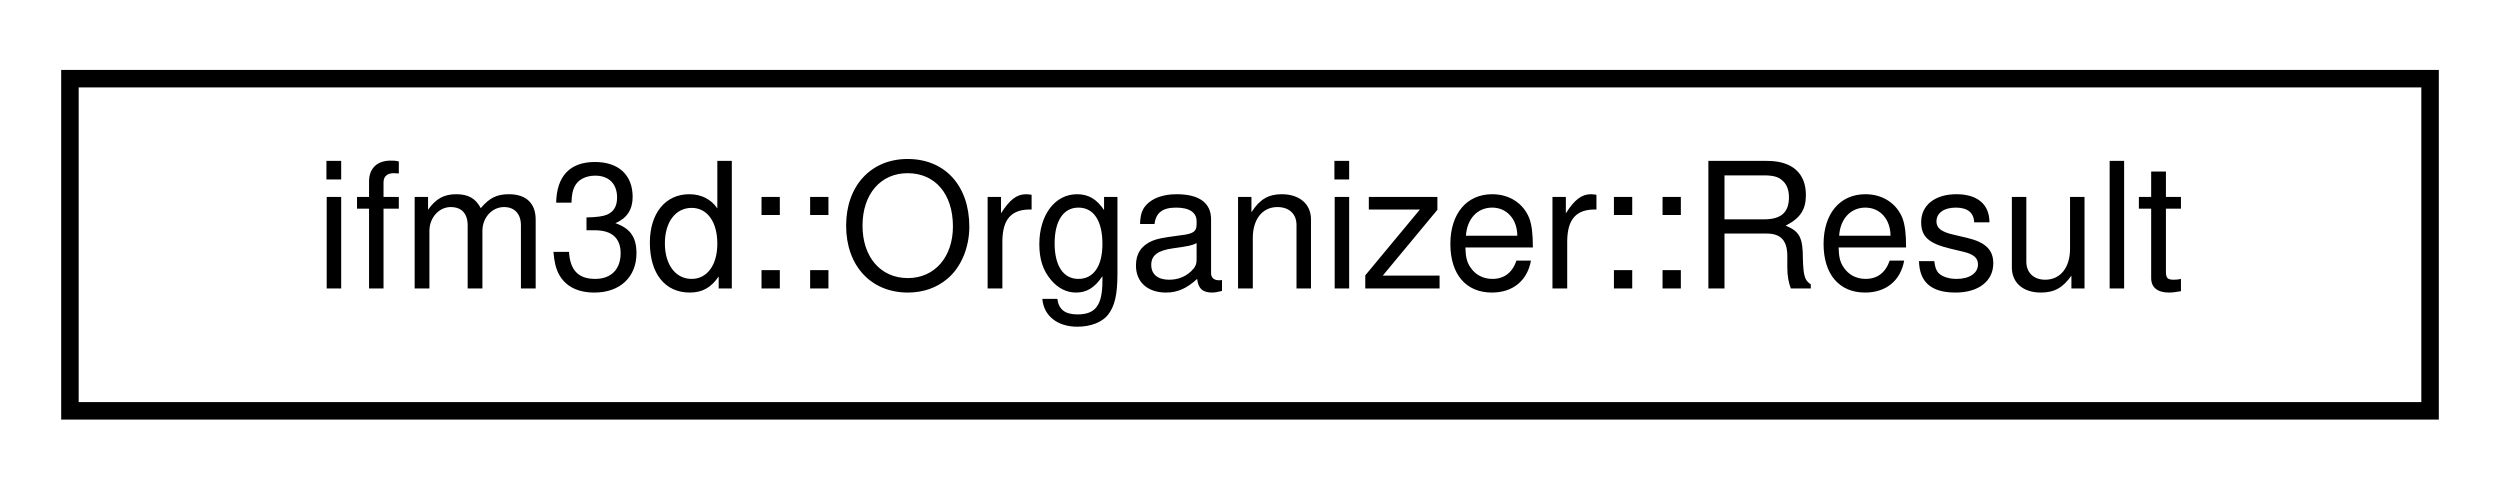
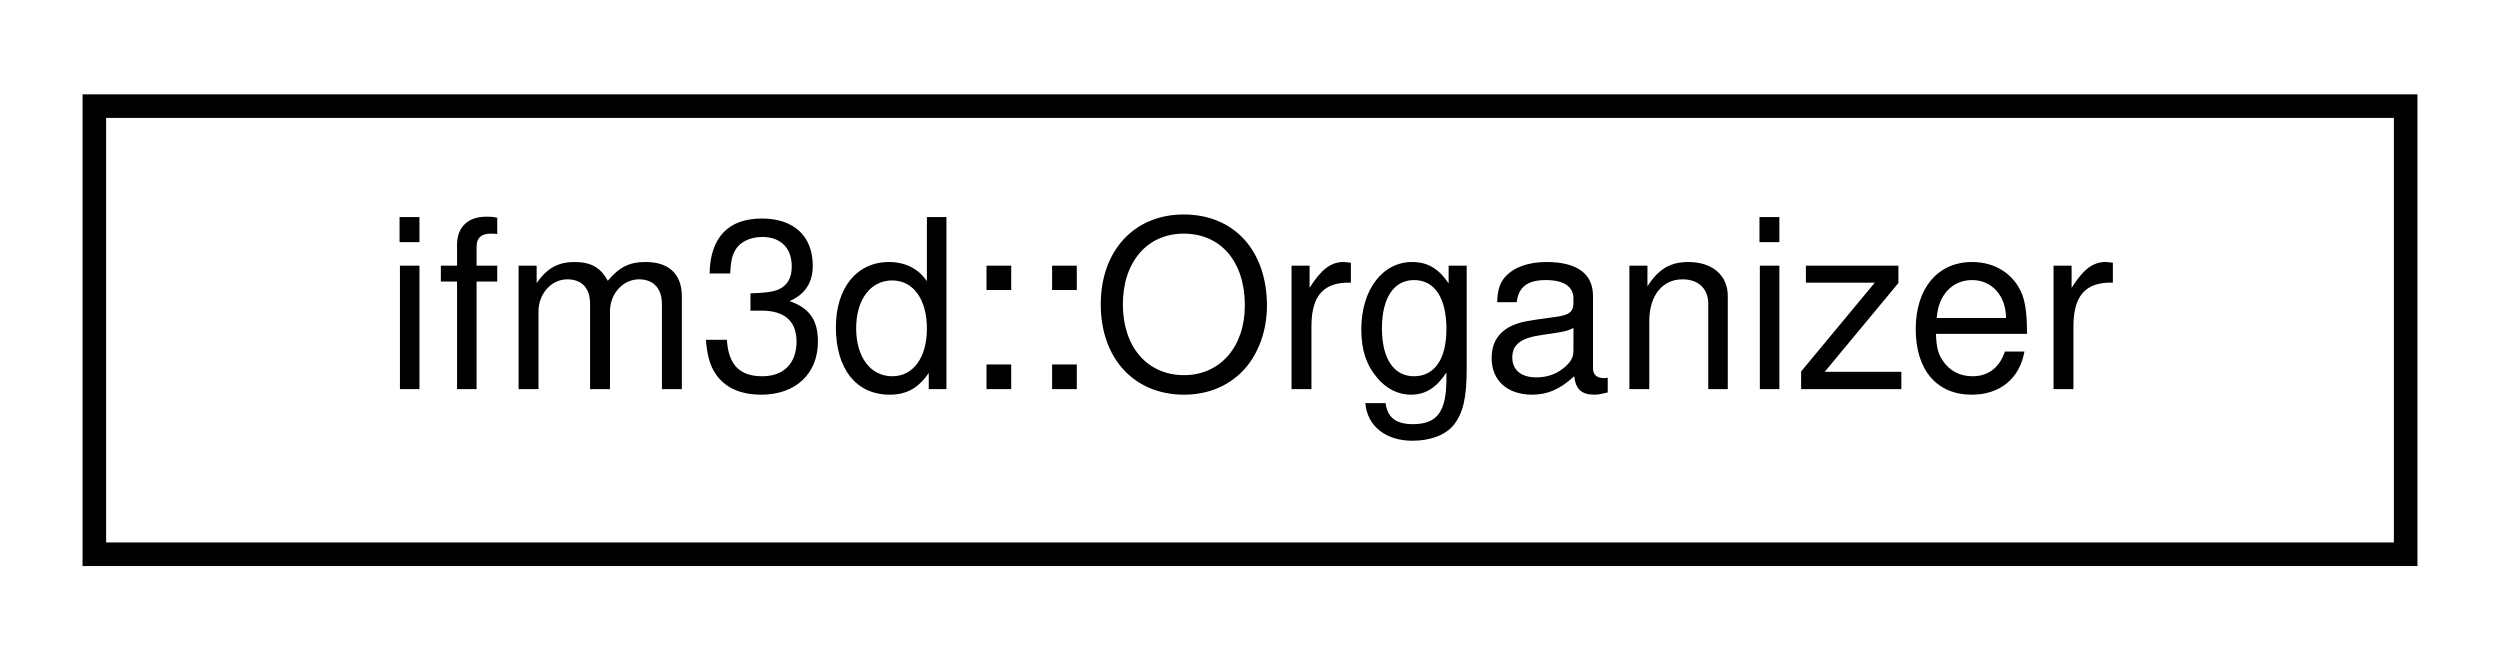
- <svg xmlns="http://www.w3.org/2000/svg" xmlns:xlink="http://www.w3.org/1999/xlink" width="143pt" height="28pt" viewBox="0.00 0.00 143.00 28.00">
+ <svg xmlns="http://www.w3.org/2000/svg" xmlns:xlink="http://www.w3.org/1999/xlink" width="106pt" height="28pt" viewBox="0.00 0.00 106.00 28.00">
  <g id="graph0" class="graph" transform="scale(1 1) rotate(0) translate(4 24)">
    <g id="node1" class="node">
      <g id="a_node1">
-         <a xlink:href="structifm3d_1_1Organizer_1_1Result.html" target="_top" xlink:title=" ">
-           <polygon fill="none" stroke="black" points="0,-0.5 0,-19.5 135,-19.5 135,-0.5 0,-0.5" />
-           <text text-anchor="middle" x="67.5" y="-7.5" font-family="Helvetica,sans-Serif" font-size="10.00">ifm3d::Organizer::Result</text>
+         <a xlink:href="classifm3d_1_1Organizer.html" target="_top" xlink:title=" ">
+           <polygon fill="none" stroke="black" points="0,-0.5 0,-19.5 98,-19.5 98,-0.5 0,-0.5" />
+           <text text-anchor="middle" x="49" y="-7.5" font-family="Helvetica,sans-Serif" font-size="10.00">ifm3d::Organizer</text>
        </a>
      </g>
    </g>
  </g>
</svg>
